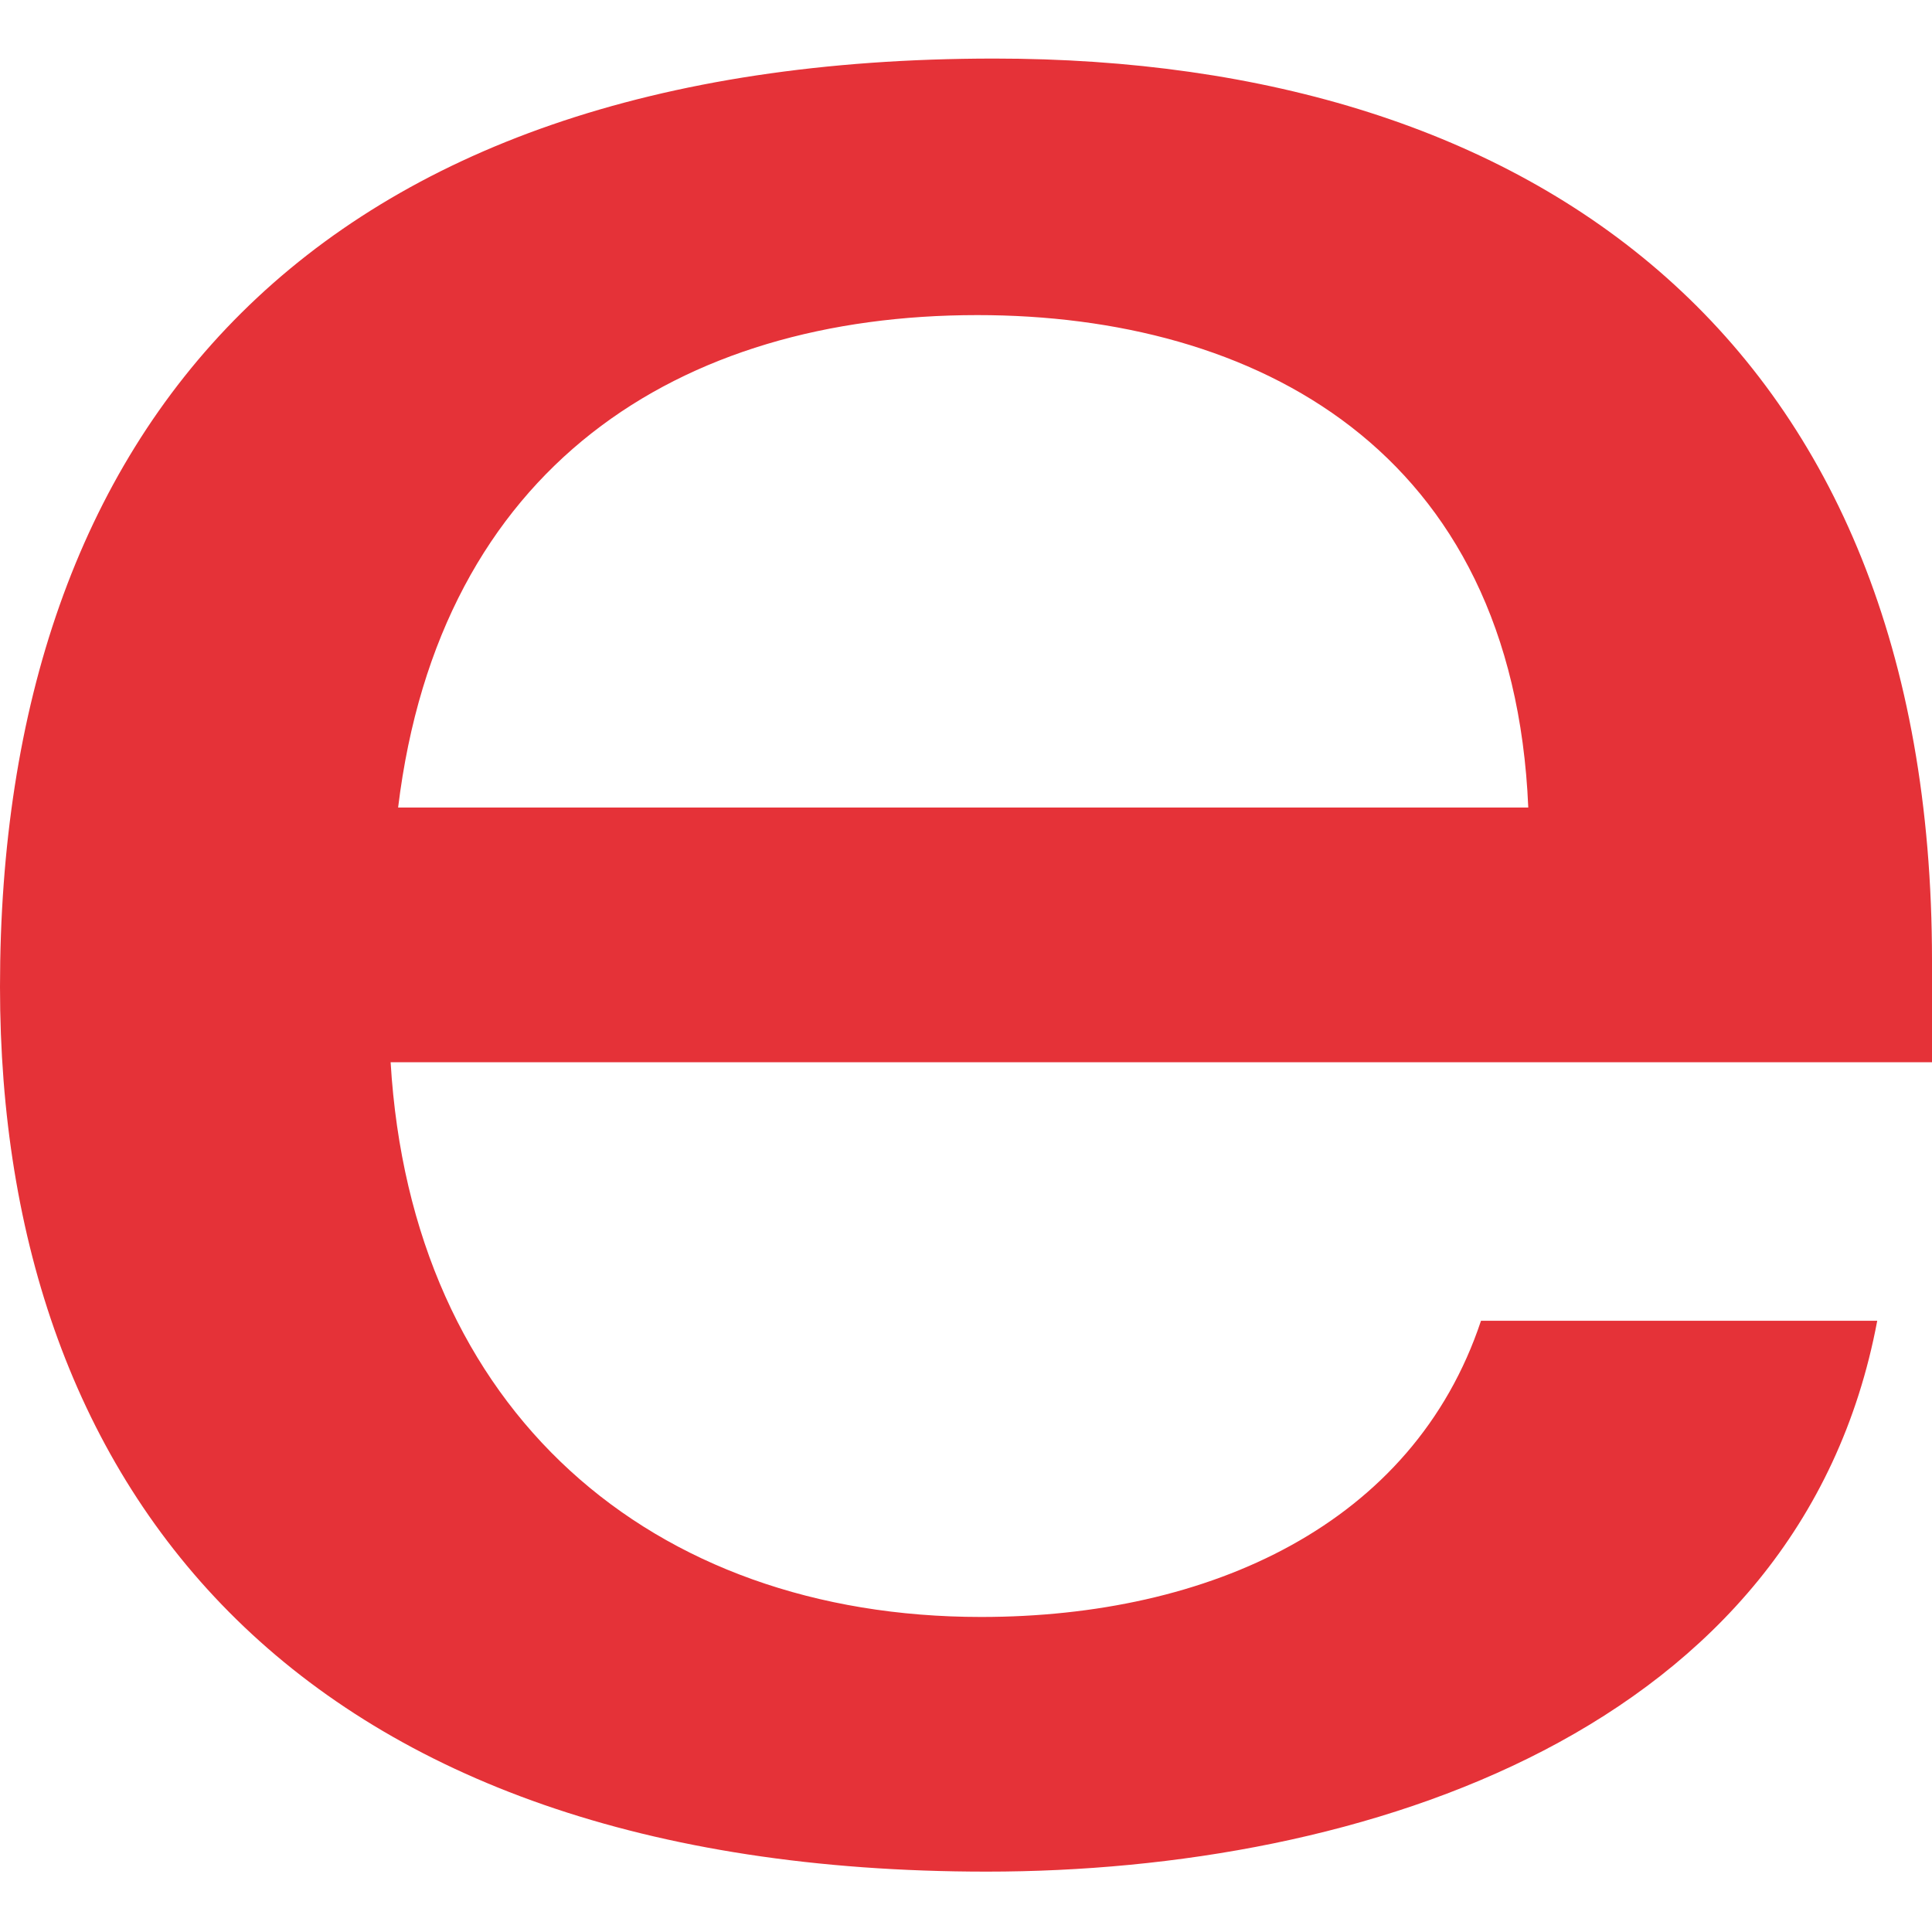
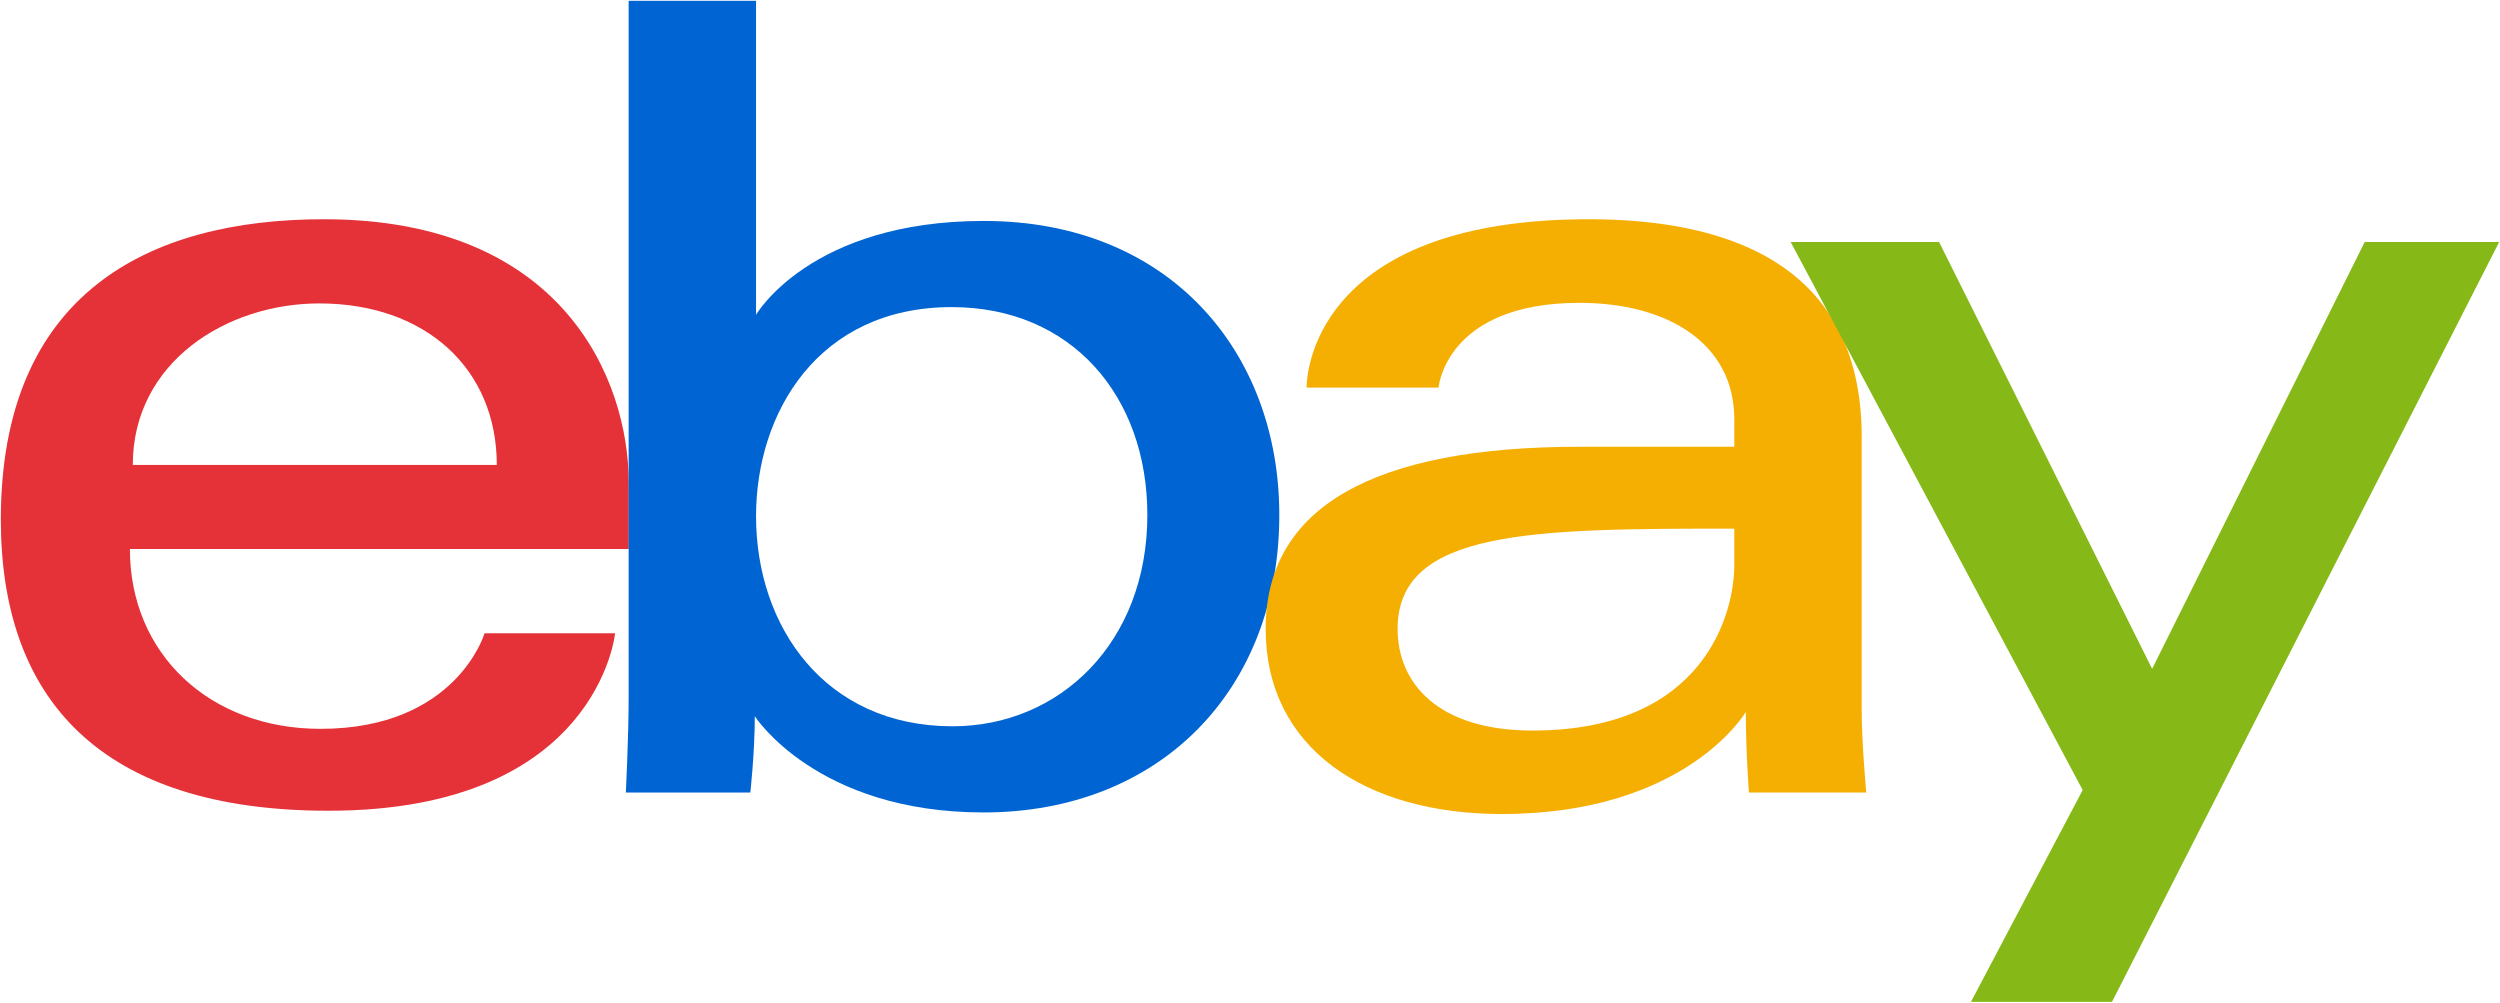
- <svg xmlns="http://www.w3.org/2000/svg" width="64" height="64" viewBox="0 0 32 32">
-   <path d="M72.26 15.098c-1.706.056-2.772.362-2.772 1.493 0 .732.584 1.52 2.058 1.52 1.975 0 3.032-1.075 3.032-2.846v-.195l-2.318.028zm4.2 2.336L76.535 19h-1.752c-.046-.4-.065-.797-.065-1.187-.946 1.168-2.077 1.502-3.644 1.502-2.318 0-3.56-1.224-3.56-2.642 0-2.058 1.687-2.78 4.626-2.846l2.448-.02v-.204c0-1.372-.88-1.938-2.4-1.938-1.13 0-1.975.473-2.058 1.28h-1.984c.213-2.02 2.336-2.53 4.2-2.53 2.244 0 4.126.797 4.126 3.16v3.847z" fill="#f5af02" />
-   <path d="M55.953 14.097c-.074-1.76-1.344-2.42-2.707-2.42-1.465 0-2.642.742-2.846 2.42zm-5.6 1.252c.102 1.715 1.28 2.726 2.902 2.726 1.122 0 2.123-.454 2.457-1.456h1.947c-.38 2.02-2.53 2.707-4.376 2.707-3.365 0-4.85-1.854-4.85-4.348 0-2.753 1.54-4.56 4.886-4.56 2.66 0 4.608 1.4 4.608 4.432v.5z" fill="#e53238" />
-   <path d="M62.767 18.037c1.752 0 2.948-1.26 2.948-3.16s-1.196-3.16-2.948-3.16c-1.743 0-2.948 1.26-2.948 3.16s1.205 3.16 2.948 3.16zm-4.83-10.93h1.882v4.737c.927-1.103 2.197-1.418 3.45-1.418 2.105 0 4.432 1.418 4.432 4.478 0 2.56-1.854 4.432-4.47 4.432-1.372 0-2.652-.49-3.45-1.465 0 .39-.02.78-.065 1.15h-1.854l.065-1.947V7.107z" fill="#0064d2" />
-   <path d="M86.065 10.732l-5.83 11.45H78.12l1.678-3.18-4.385-8.27h2.206l3.226 6.462 3.217-6.462z" fill="#86b817" />
-   <path d="M25.313 13.375c-.25-5.937-4.53-8.156-9.125-8.156-4.937 0-8.906 2.5-9.594 8.156zM6.47 17.594c.344 5.78 4.313 9.188 9.78 9.188 3.78 0 7.156-1.53 8.28-4.906h6.563C29.813 28.688 22.563 31 16.344 31 5 31 0 24.75 0 16.344 0 7.063 5.188.97 16.47.97 25.438.97 32 5.656 32 15.906v1.688z" fill="#e53238" />
+ <svg xmlns="http://www.w3.org/2000/svg" width="300" height="120.324">
+   <path d="M38.866 26.308C17.721 26.308.1 35.28.1 62.345c0 21.442 11.849 34.944 39.312 34.944 32.327 0 34.399-21.294 34.399-21.294H58.147s-3.358 11.466-19.69 11.466c-13.302 0-22.87-8.986-22.87-21.58H75.45v-7.904c0-12.46-7.91-31.669-36.583-31.669M38.32 36.41c12.663 0 21.295 7.758 21.295 19.384h-43.68c0-12.343 11.266-19.384 22.385-19.384" style="fill:#e53238;fill-opacity:1;stroke:none" />
+   <path d="M75.438.1v83.597c0 4.745-.339 11.408-.339 11.408h14.94s.536-4.785.536-9.159c0 0 7.381 11.548 27.451 11.548 21.135 0 35.49-14.673 35.49-35.695 0-19.557-13.186-35.286-35.456-35.286-20.854 0-27.334 11.262-27.334 11.262V.1zm38.766 36.753c14.352 0 23.478 10.652 23.478 24.946 0 15.328-10.54 25.355-23.375 25.355-15.318 0-23.581-11.96-23.581-25.219 0-12.354 7.414-25.082 23.478-25.082" style="fill:#0064d2;fill-opacity:1;stroke:none" />
+   <path d="M190.645 26.308c-31.812 0-33.852 17.42-33.852 20.203h15.834s.83-10.17 16.926-10.17c10.46 0 18.564 4.788 18.564 13.992v3.276h-18.564c-24.645 0-37.674 7.21-37.674 21.84 0 14.398 12.038 22.233 28.307 22.233 22.171 0 29.313-12.251 29.313-12.251 0 4.872.376 9.674.376 9.674h14.076s-.546-5.952-.546-9.76V52.431c0-21.58-17.407-26.123-32.76-26.123m17.472 37.129v4.368c0 5.697-3.515 19.86-24.212 19.86-11.333 0-16.192-5.655-16.192-12.216 0-11.935 16.364-12.012 40.404-12.012" style="fill:#f5af02;fill-opacity:1;stroke:none" />
+   <path d="M214.879 29.041h17.813l25.565 51.218 25.507-51.218H299.9l-46.46 91.183h-16.925l13.406-25.418z" style="fill:#86b817;fill-opacity:1;stroke:none" />
</svg>
